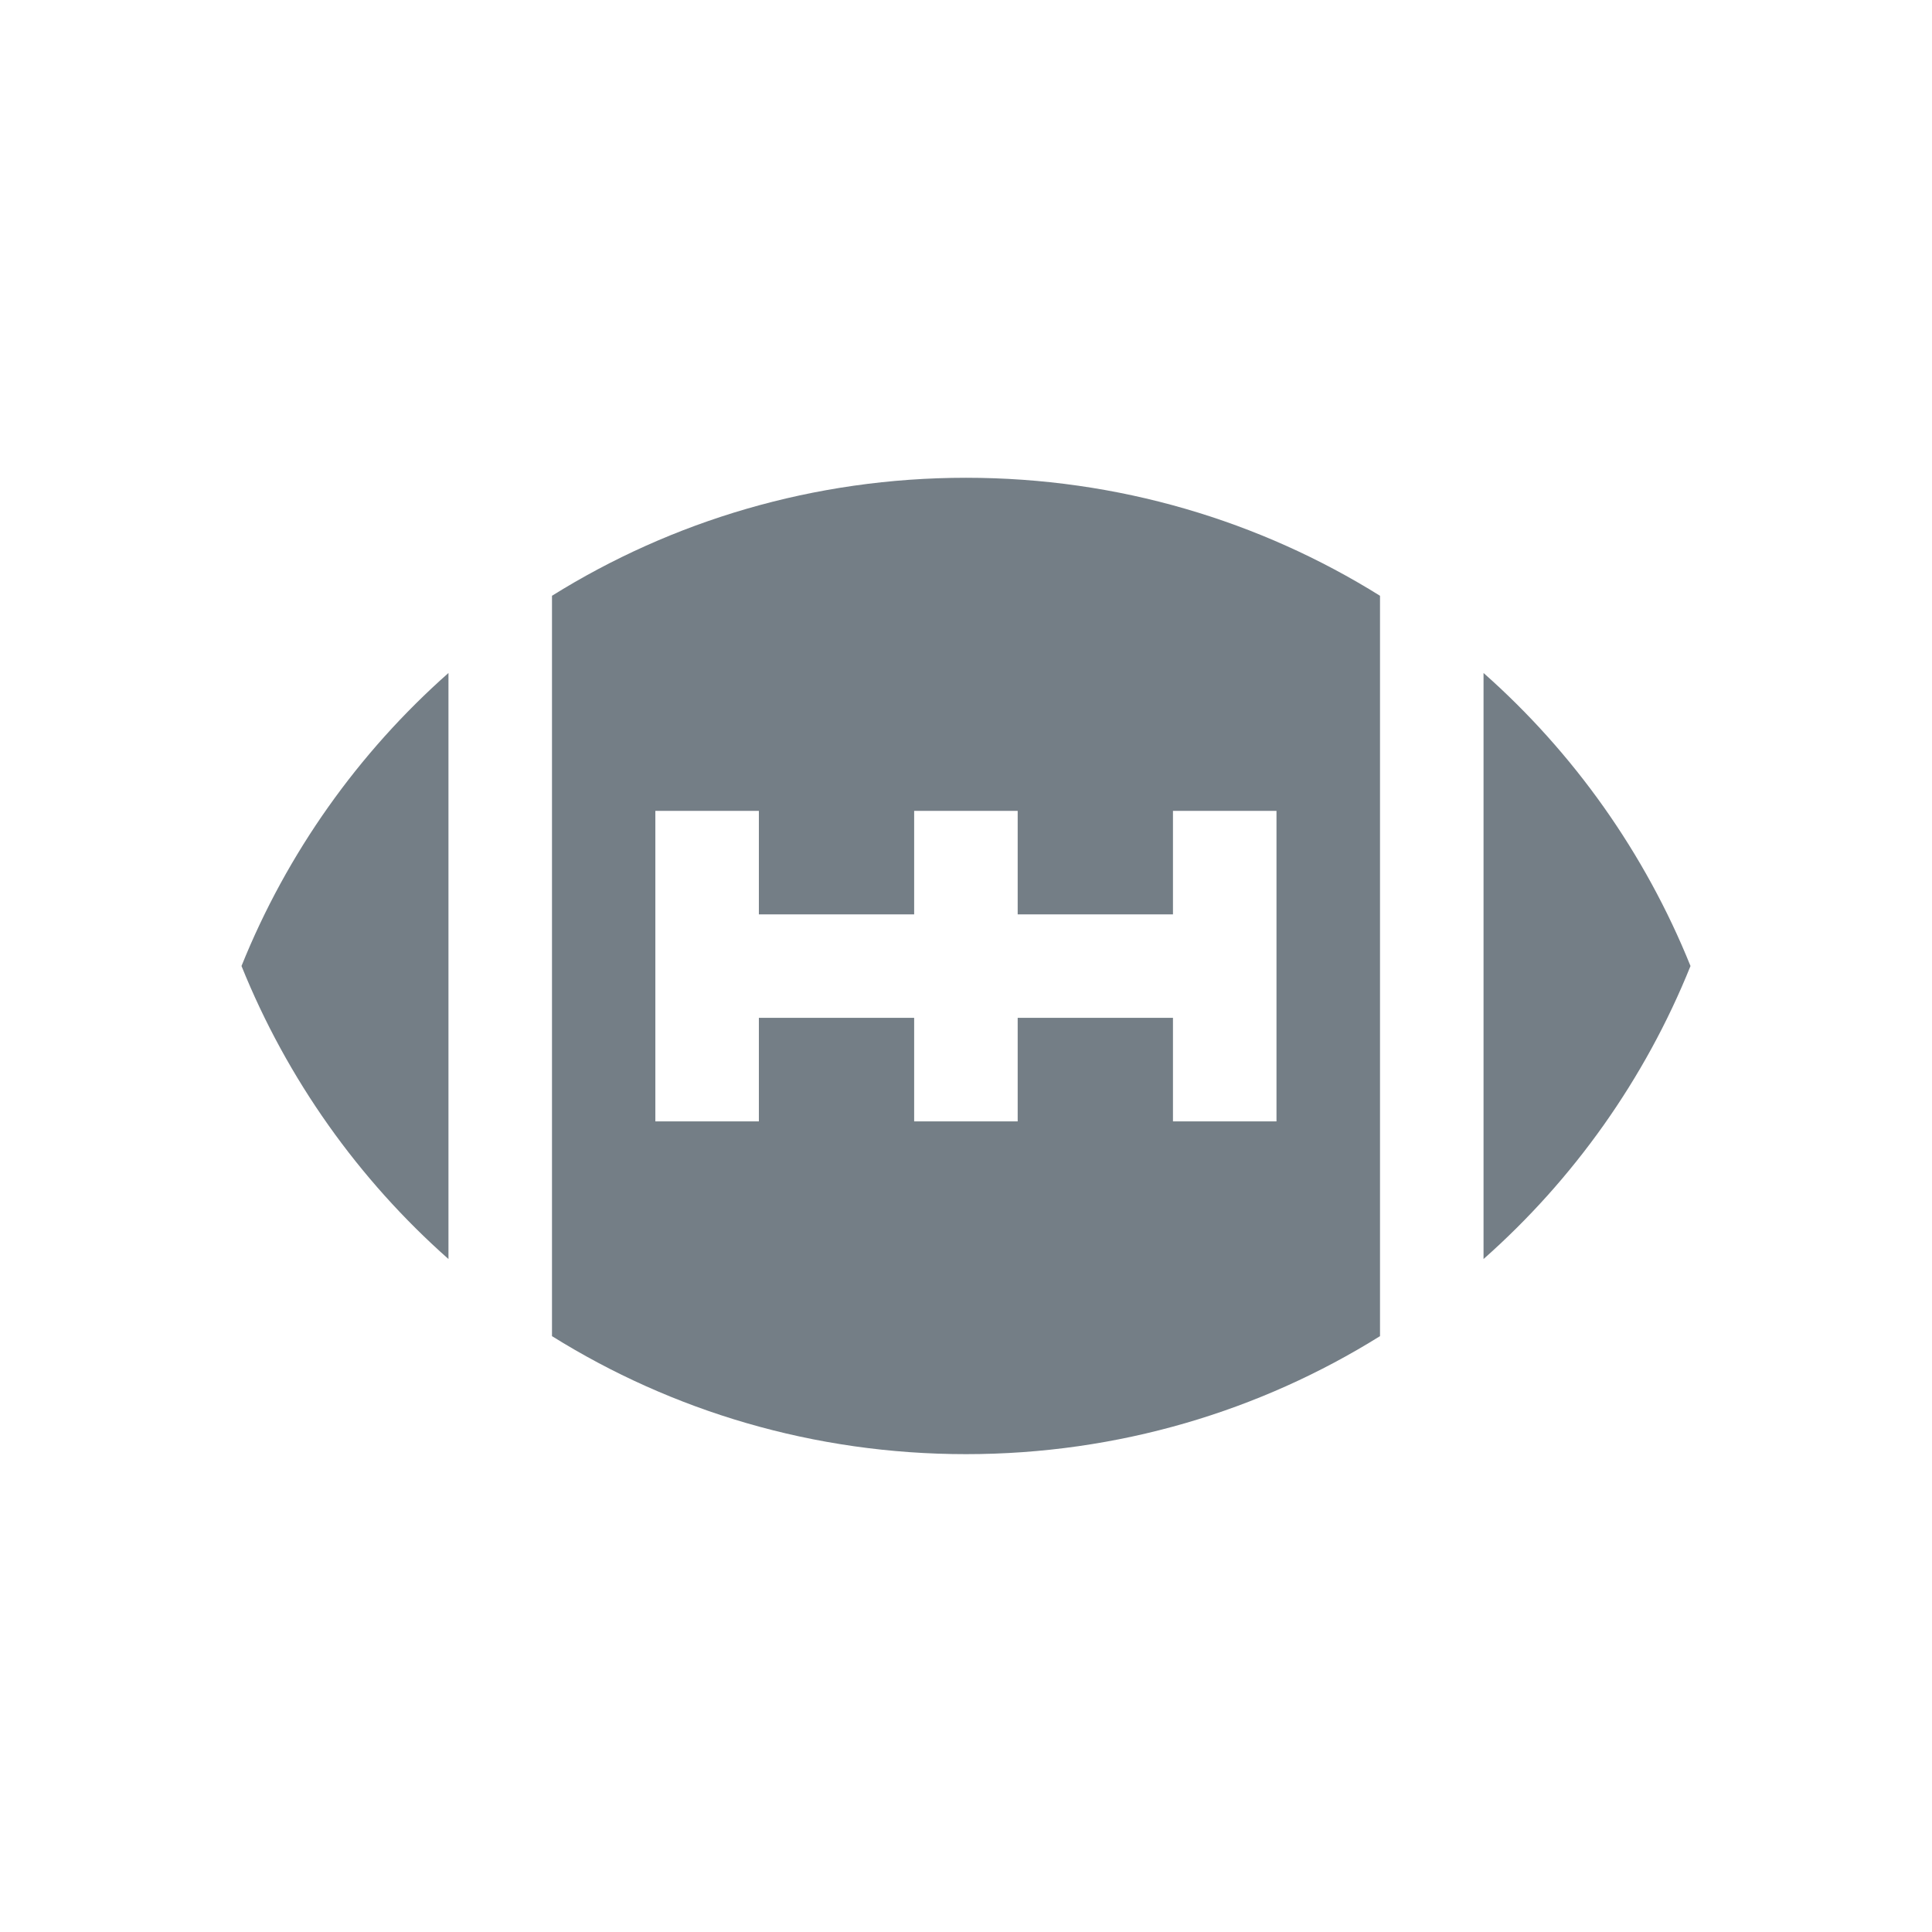
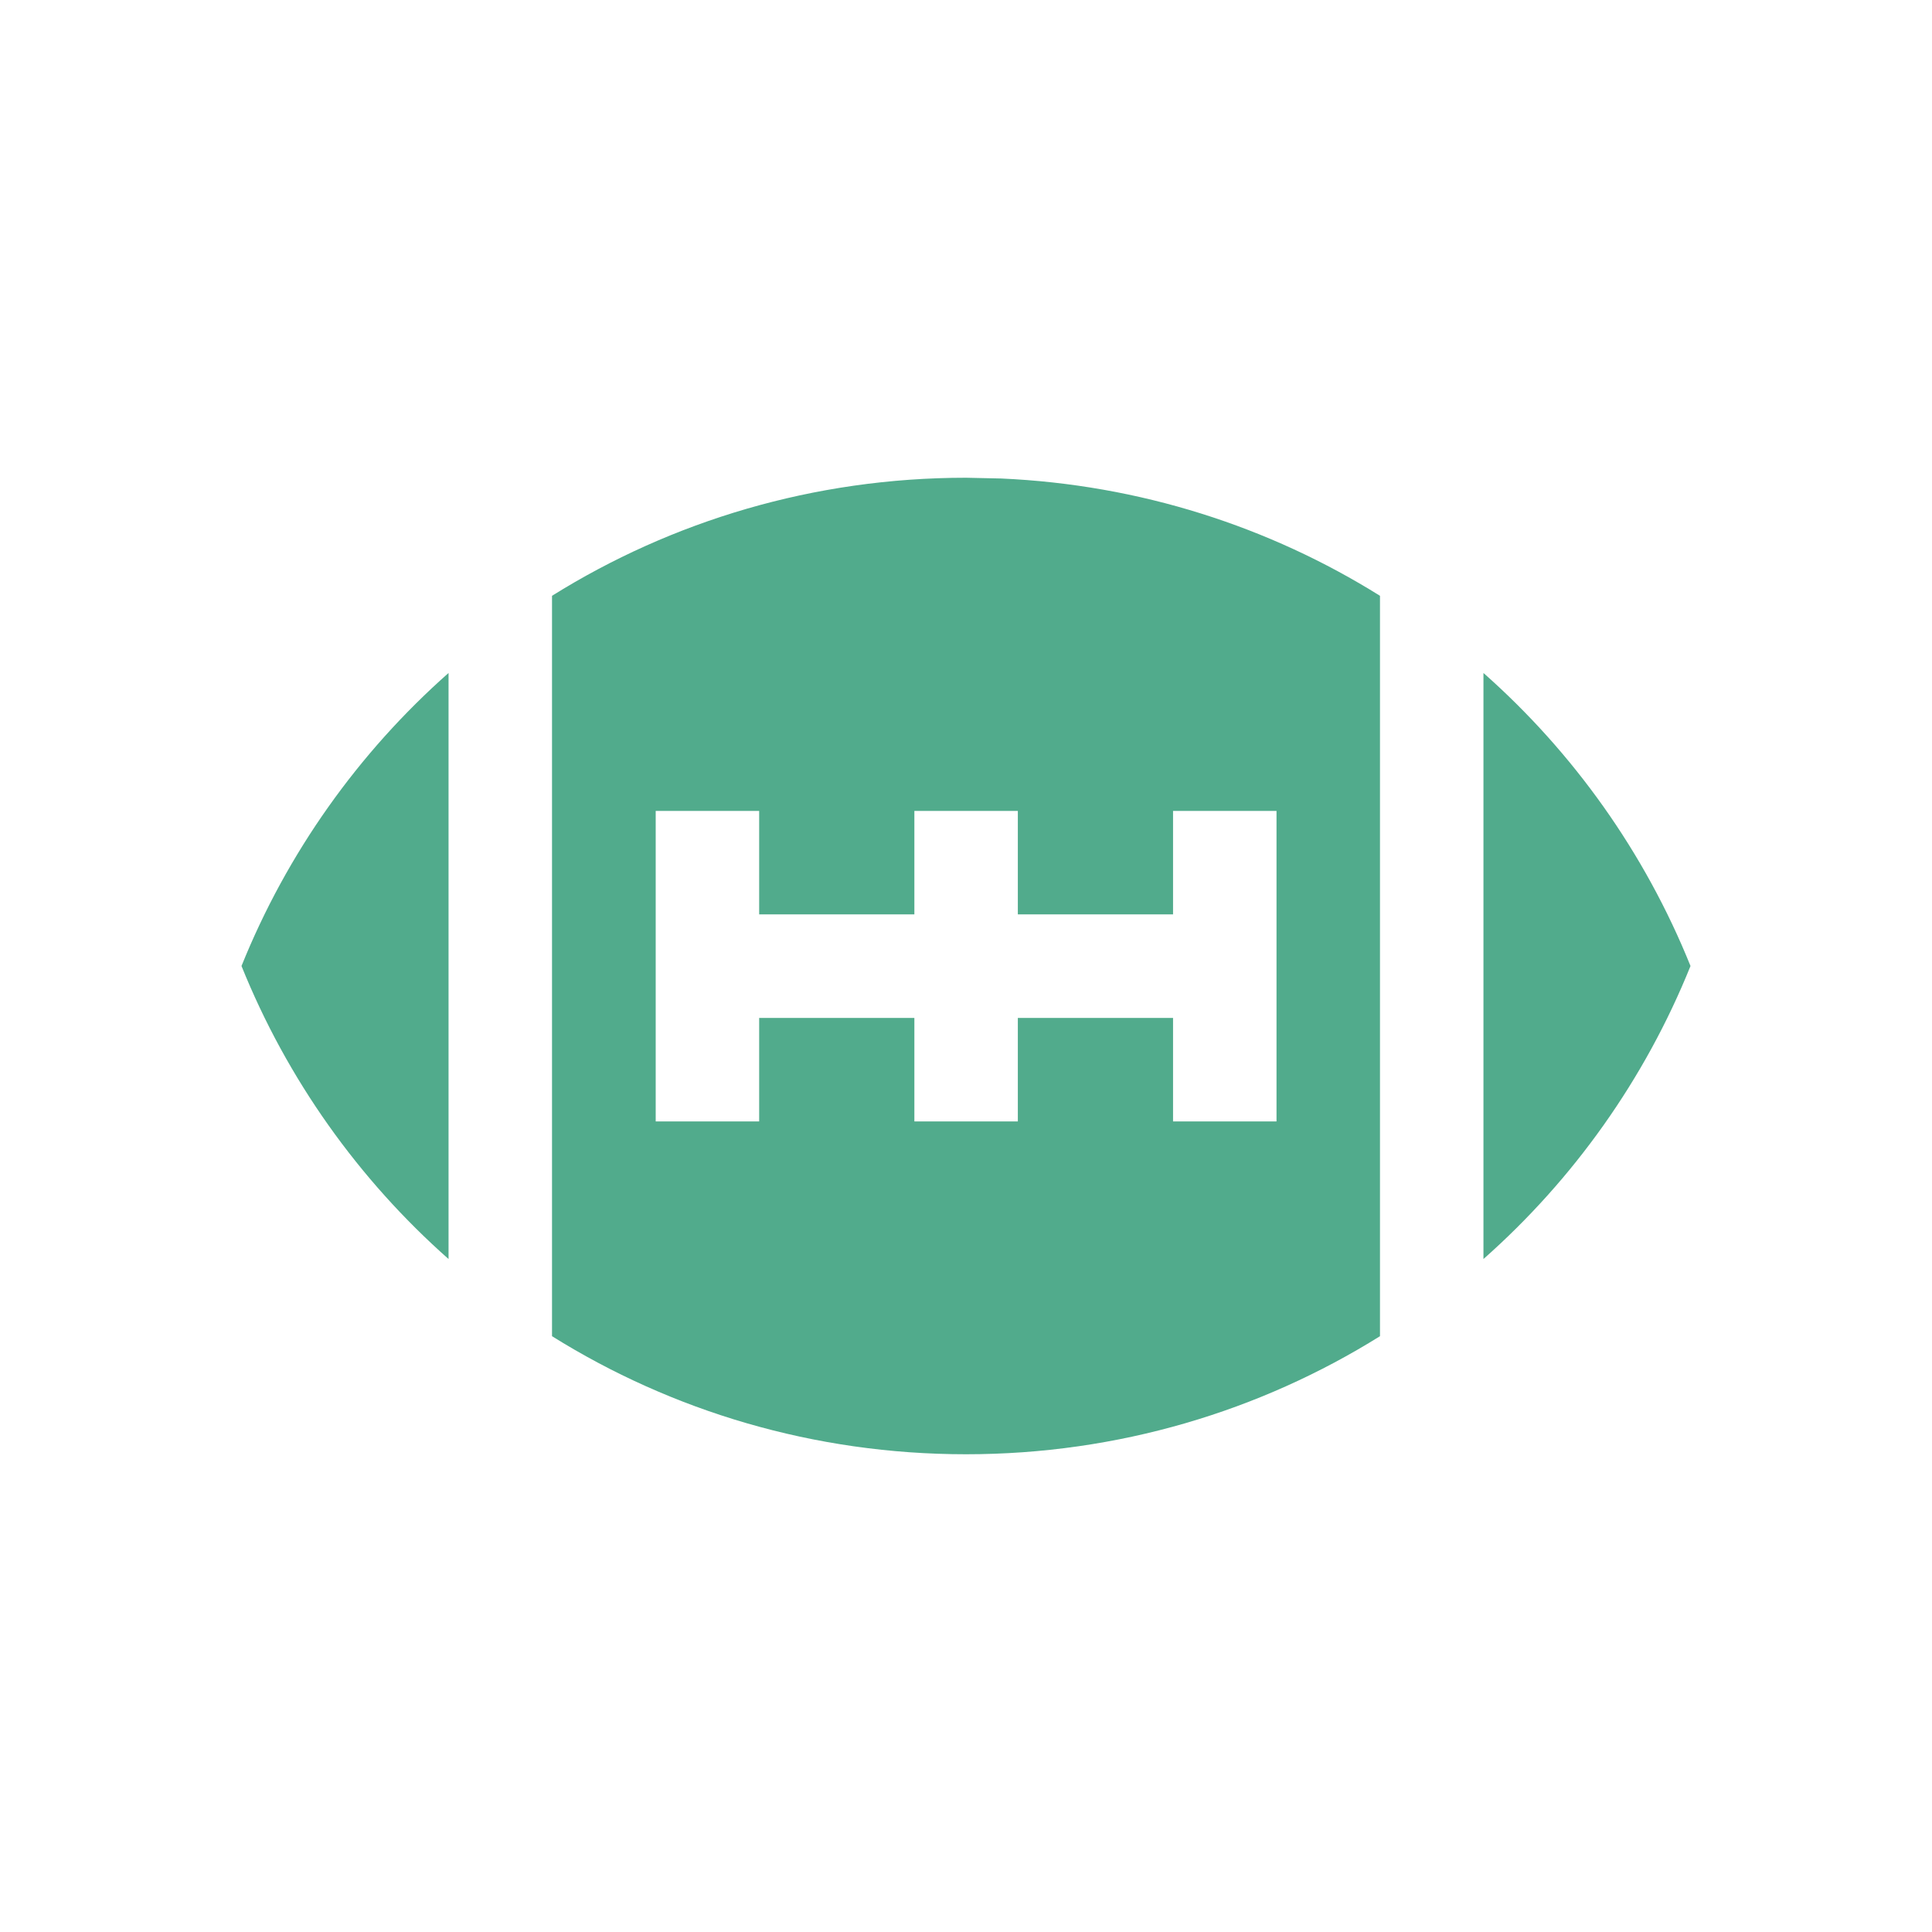
- <svg xmlns="http://www.w3.org/2000/svg" version="1.1" viewBox="0 0 24 24" width="18" height="18">
-   <g fill="none" fill-rule="evenodd">
-     <g id="america-football-m" fill-rule="nonzero">
-       <g id="Group" transform="translate(6 9.6071)" fill="#747E86">
-         <path id="Path" d="m-3 2.393c0.567 1.406 1.454 2.652 2.571 3.64v-7.28c-1.117 0.988-2.005 2.234-2.571 3.64z" />
-         <path d="m15 2.393c-0.567-1.406-1.454-2.652-2.571-3.64v7.28c1.117-0.988 2.005-2.234 2.571-3.64z" />
-         <path id="Shape" transform="translate(-6 -9.6071)" d="m12 5.935c-1.892 0-3.656 0.538-5.143 1.466v9.197c1.487 0.928 3.25 1.466 5.143 1.466s3.656-0.538 5.143-1.466v-9.197c-1.487-0.928-3.25-1.466-5.143-1.466zm3.857 5.424v2.571h-1.286v-1.286h-1.929v1.286h-1.286v-1.286h-1.929v1.286h-1.286v-3.857h1.286v1.286h1.929v-1.286h1.286v1.286h1.929v-1.286h1.286z" />
-       </g>
-     </g>
-   </g>
+ <svg xmlns="http://www.w3.org/2000/svg" height="18" viewBox="0 0 18 18" width="18">
+   <path d="m2.25 9c.425 1.055 1.091 1.989 1.929 2.73v-5.46c-.838.741-1.504 1.675-1.929 2.73zm13.5 0c-.425-1.055-1.091-1.989-1.929-2.73v5.46c.838-.741 1.504-1.675 1.929-2.73zm-6.75-4.549c-1.419 0-2.742.404-3.857 1.1v6.898c1.115.696 2.438 1.1 3.857 1.1s2.742-.404 3.857-1.1v-6.898c-1.029-.643-2.236-1.036-3.531-1.093zm2.893 3.104v2.893h-.964v-.964h-1.446v.964h-.964v-.964h-1.446v.964h-.964v-2.893h.964v.964h1.446v-.964h.964v.964h1.446v-.964z" fill="#51ab8c" />
</svg>
